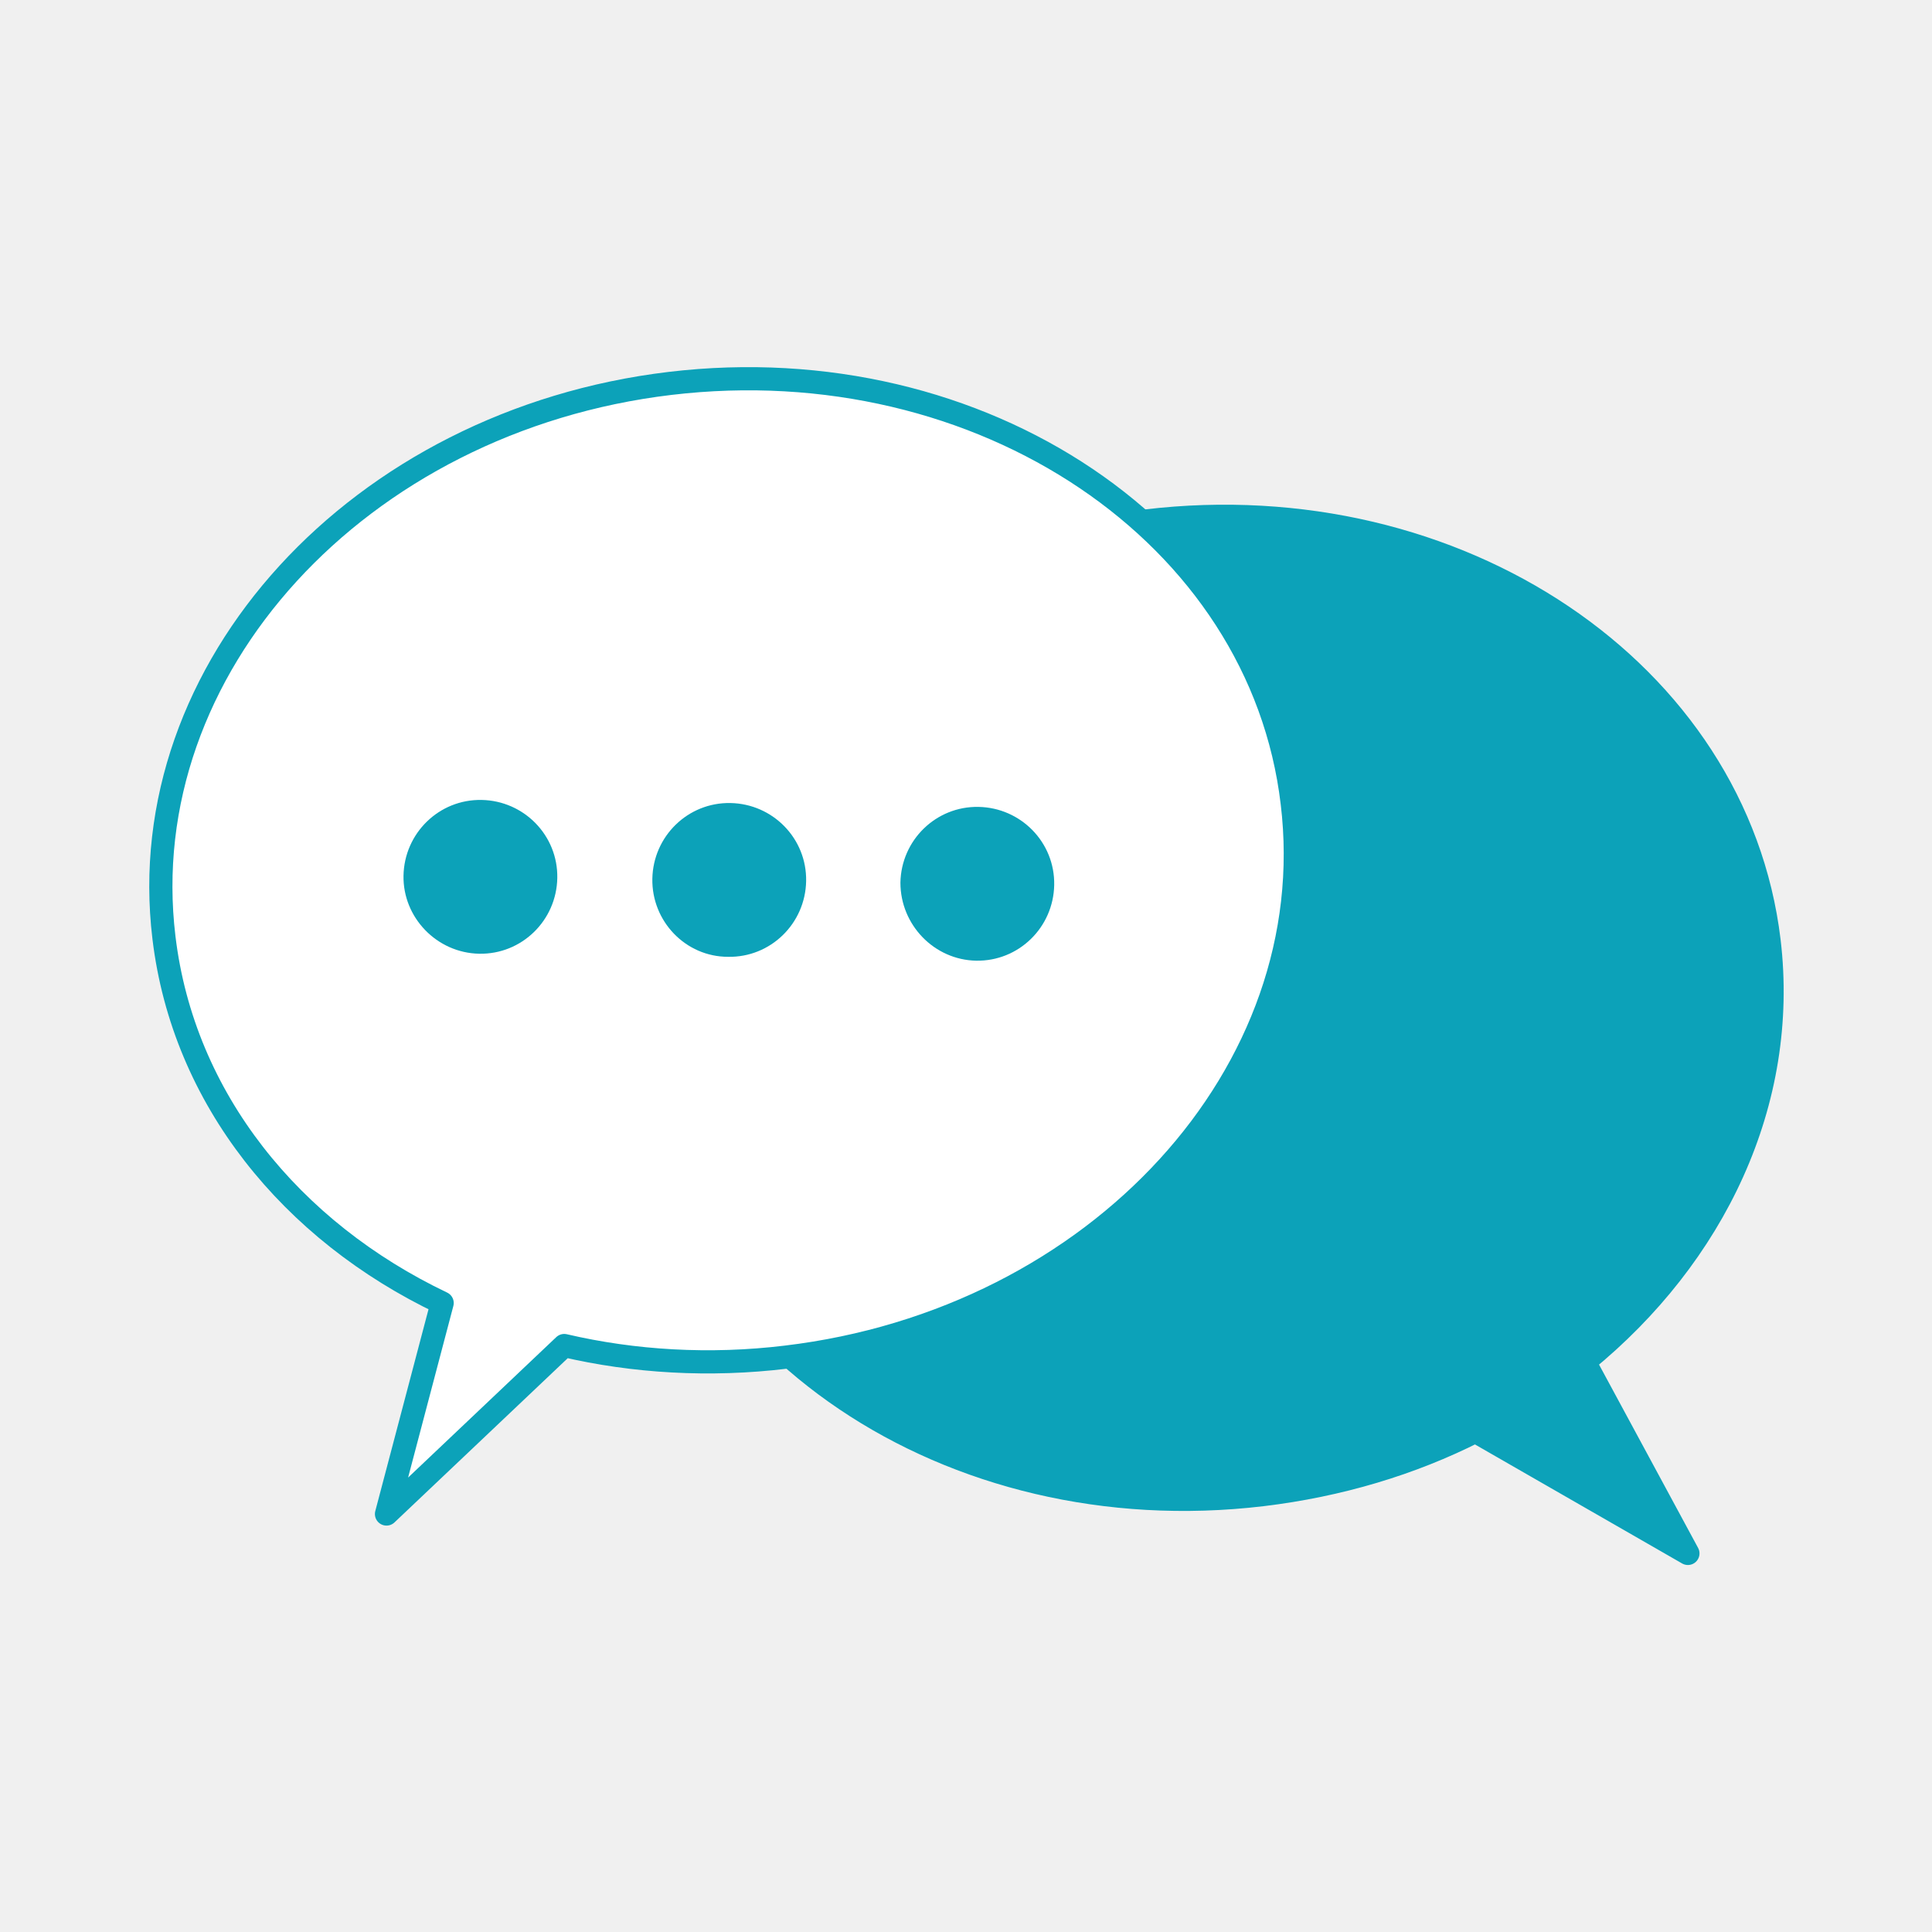
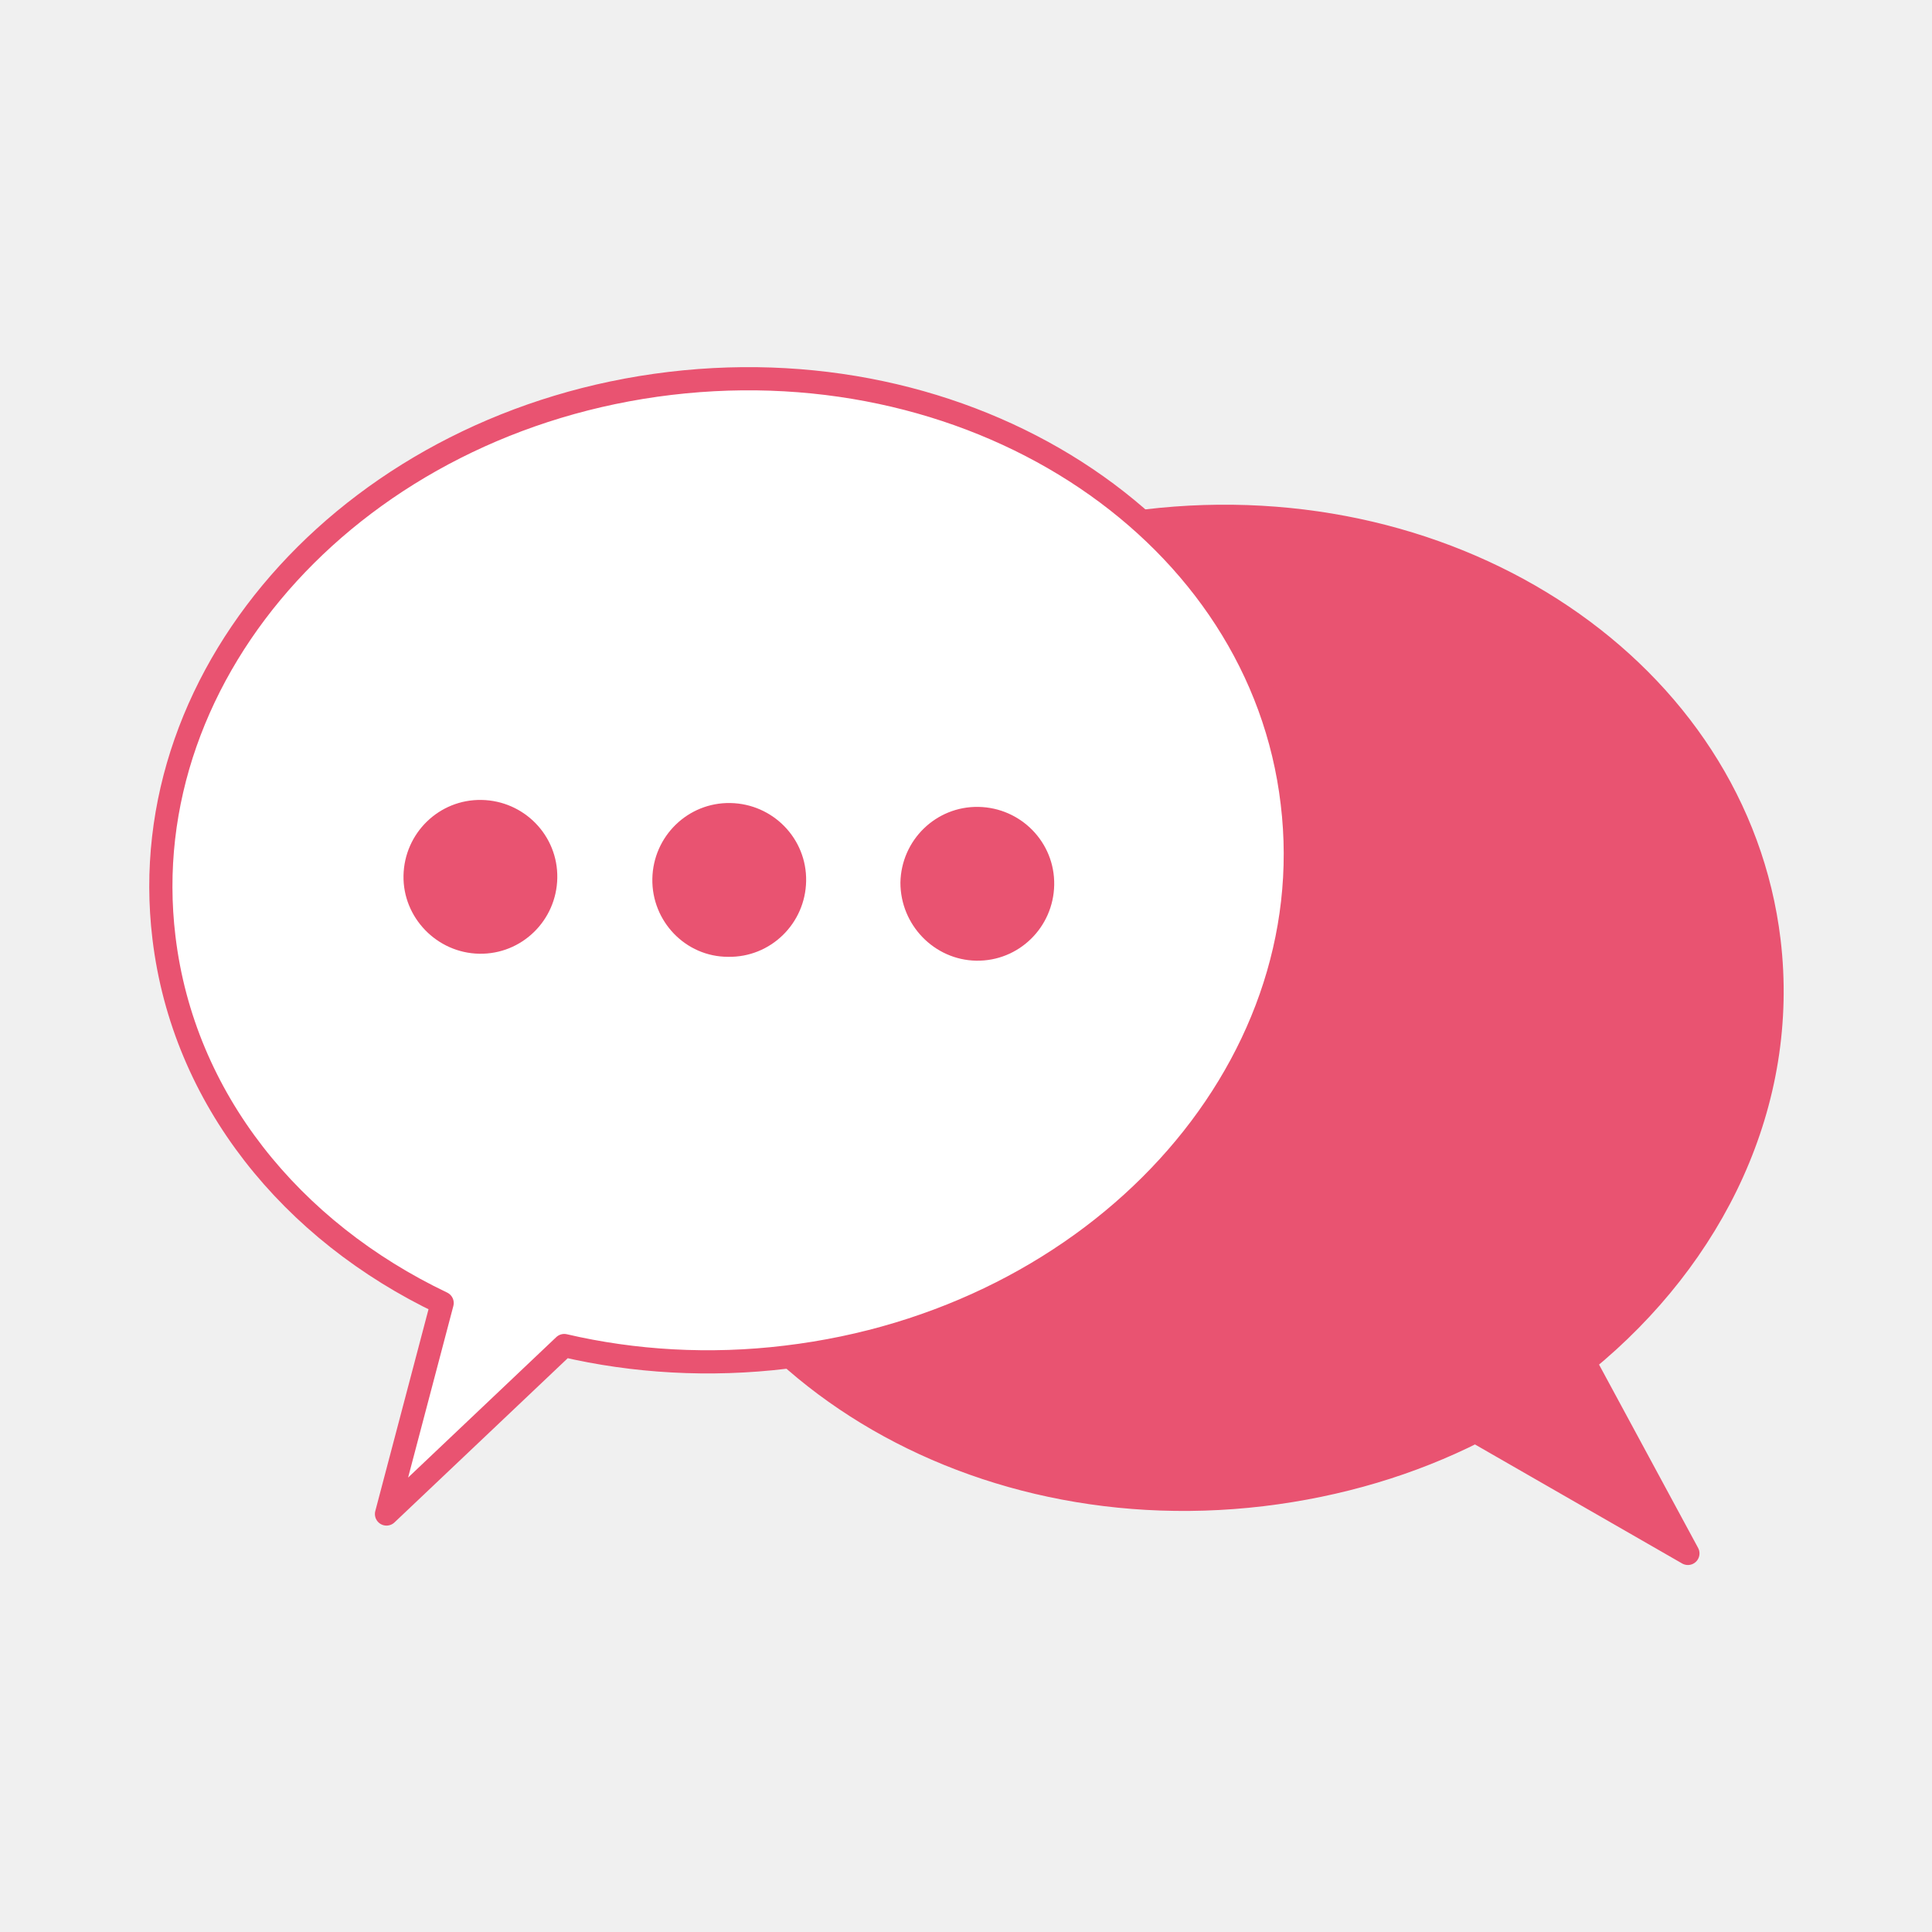
<svg xmlns="http://www.w3.org/2000/svg" version="1.1" id="圖層_1" x="0px" y="0px" viewBox="0 0 250 250" style="enable-background:new 0 0 250 250;" xml:space="preserve">
  <g id="g82" transform="translate(68.91339,305.9117)">
-     <path id="path84" style="fill:#0CA2B9;stroke:#0CA2B9;stroke-width:3;stroke-linecap:round;stroke-linejoin:round;stroke-miterlimit:10;" d="   M79.4-238.5c40.3-4.8,76.4,19.5,80.6,54.3c2.5,20.9-7.1,40.8-23.9,54.5l13.4,24.8L122-120.7c-8.3,4.2-17.6,7-27.6,8.2   c-40.4,4.8-76.4-19.5-80.6-54.3C9.7-201.5,39-233.7,79.4-238.5L79.4-238.5z" />
-     <path id="path86" style="fill:#FFFFFF;stroke:#0CA2B9;stroke-width:3;stroke-linecap:round;stroke-linejoin:round;stroke-miterlimit:10;" d="   M17.8-256.3c-40.3,4.8-69.7,36.9-65.5,71.7c2.5,20.9,16.5,38,36,47.3l-7.2,27.3l23-21.8c9,2.1,18.8,2.7,28.7,1.5   c40.3-4.8,69.7-36.9,65.5-71.7C94.2-236.8,58.1-261.1,17.8-256.3L17.8-256.3z" />
-     <path id="path88" style="fill:#0CA2B9;" d="M-6.9-182.5c5.5,0.1,10-4.3,10.1-9.8c0.1-5.5-4.3-10-9.8-10.1c-5.5-0.1-10,4.3-10.1,9.8   C-16.8-187.2-12.4-182.6-6.9-182.5L-6.9-182.5z" />
-     <path id="path90" style="fill:#0CA2B9;" d="M25.3-182.1c5.5,0.1,10-4.3,10.1-9.8c0.1-5.5-4.3-10-9.8-10.1c-5.5-0.1-10,4.3-10.1,9.8   C15.4-186.7,19.8-182.1,25.3-182.1L25.3-182.1z" />
-     <path id="path92" style="fill:#0CA2B9;" d="M57.4-181.6c5.5,0.1,10-4.3,10.1-9.8c0.1-5.5-4.3-10-9.8-10.1c-5.5-0.1-10,4.3-10.1,9.8   C47.6-186.2,52-181.7,57.4-181.6L57.4-181.6z" />
+     <path id="path84" style="fill:#E95371;stroke:#E95371;stroke-width:3;stroke-linecap:round;stroke-linejoin:round;stroke-miterlimit:10;" d="   M79.4-238.5c40.3-4.8,76.4,19.5,80.6,54.3c2.5,20.9-7.1,40.8-23.9,54.5l13.4,24.8L122-120.7c-8.3,4.2-17.6,7-27.6,8.2   c-40.4,4.8-76.4-19.5-80.6-54.3C9.7-201.5,39-233.7,79.4-238.5L79.4-238.5z" />
+     <path id="path86" style="fill:#FFFFFF;stroke:#E95371;stroke-width:3;stroke-linecap:round;stroke-linejoin:round;stroke-miterlimit:10;" d="   M17.8-256.3c-40.3,4.8-69.7,36.9-65.5,71.7c2.5,20.9,16.5,38,36,47.3l-7.2,27.3l23-21.8c9,2.1,18.8,2.7,28.7,1.5   c40.3-4.8,69.7-36.9,65.5-71.7C94.2-236.8,58.1-261.1,17.8-256.3L17.8-256.3z" />
+     <path id="path88" style="fill:#E95371;" d="M-6.9-182.5c5.5,0.1,10-4.3,10.1-9.8c0.1-5.5-4.3-10-9.8-10.1c-5.5-0.1-10,4.3-10.1,9.8   C-16.8-187.2-12.4-182.6-6.9-182.5L-6.9-182.5z" />
+     <path id="path90" style="fill:#E95371;" d="M25.3-182.1c5.5,0.1,10-4.3,10.1-9.8c0.1-5.5-4.3-10-9.8-10.1c-5.5-0.1-10,4.3-10.1,9.8   C15.4-186.7,19.8-182.1,25.3-182.1L25.3-182.1z" />
+     <path id="path92" style="fill:#E95371;" d="M57.4-181.6c5.5,0.1,10-4.3,10.1-9.8c0.1-5.5-4.3-10-9.8-10.1c-5.5-0.1-10,4.3-10.1,9.8   C47.6-186.2,52-181.7,57.4-181.6L57.4-181.6z" />
  </g>
</svg>
